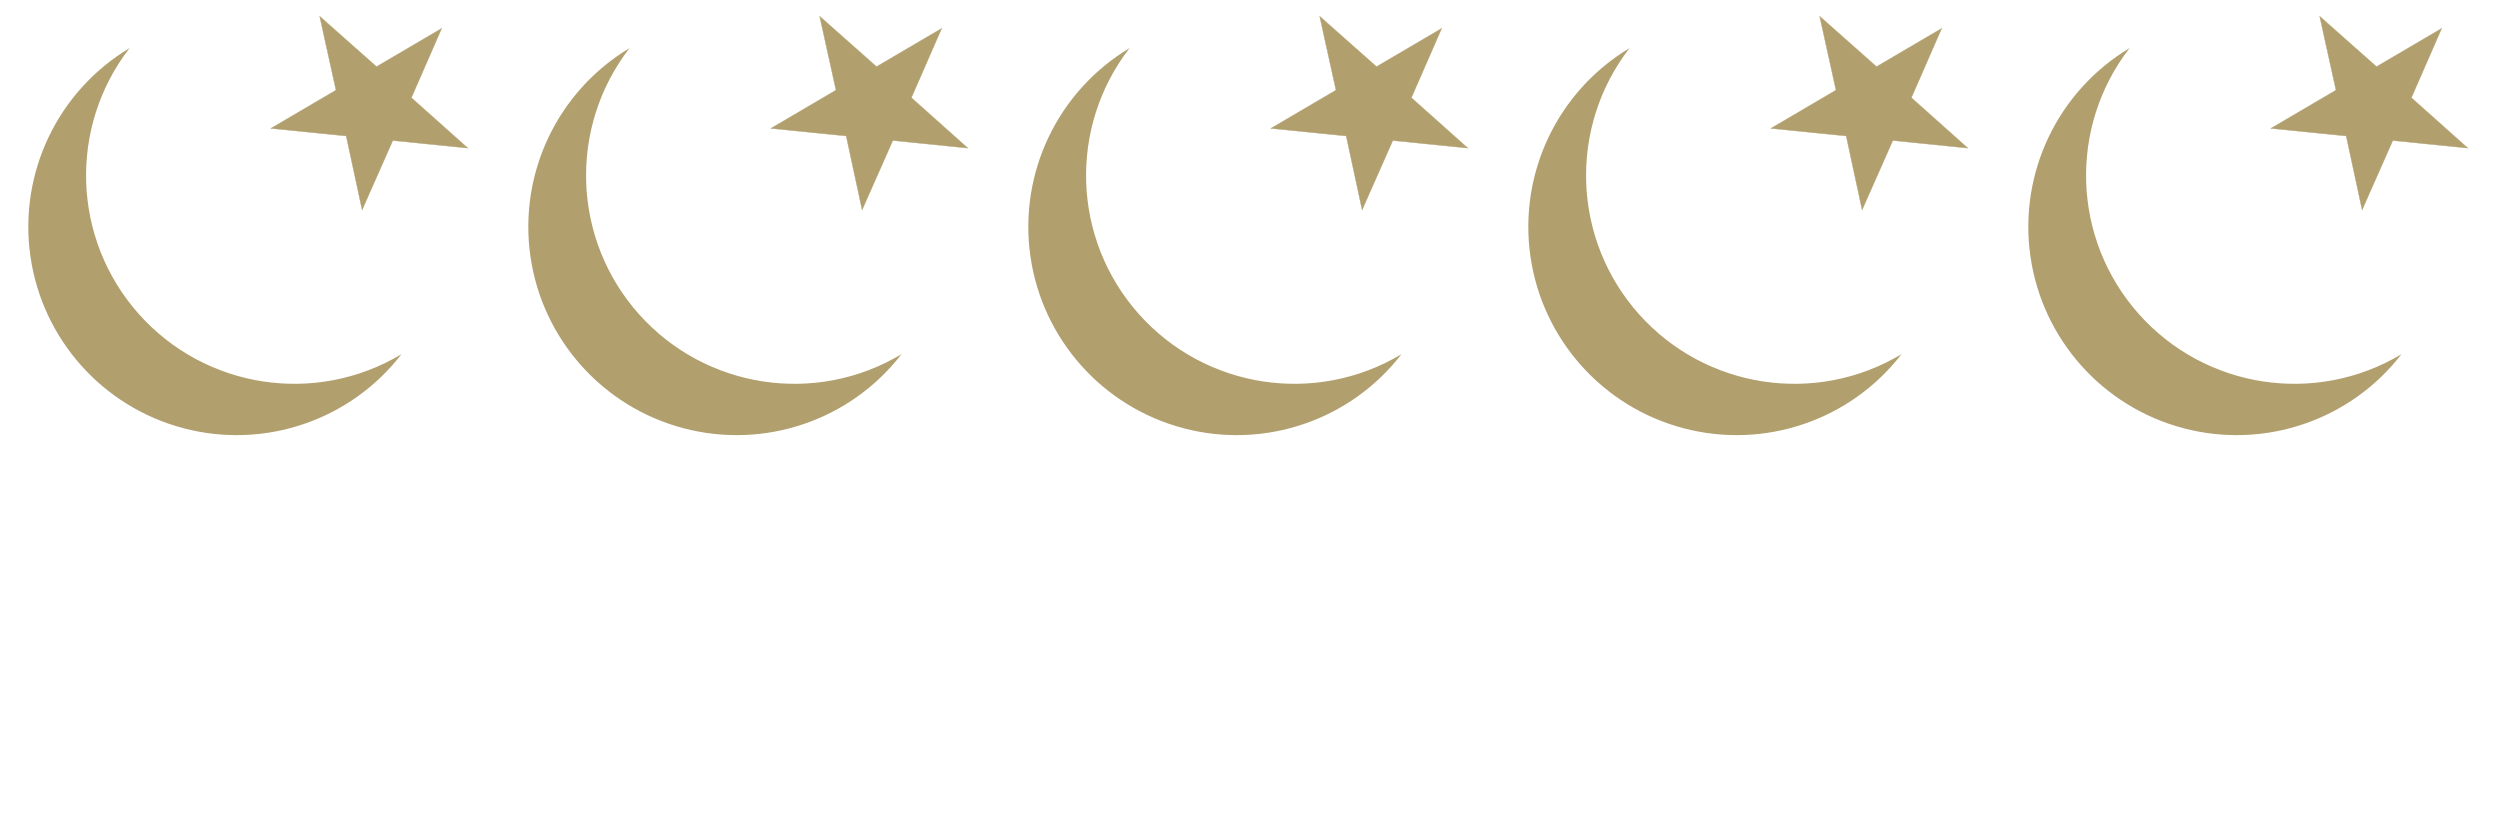
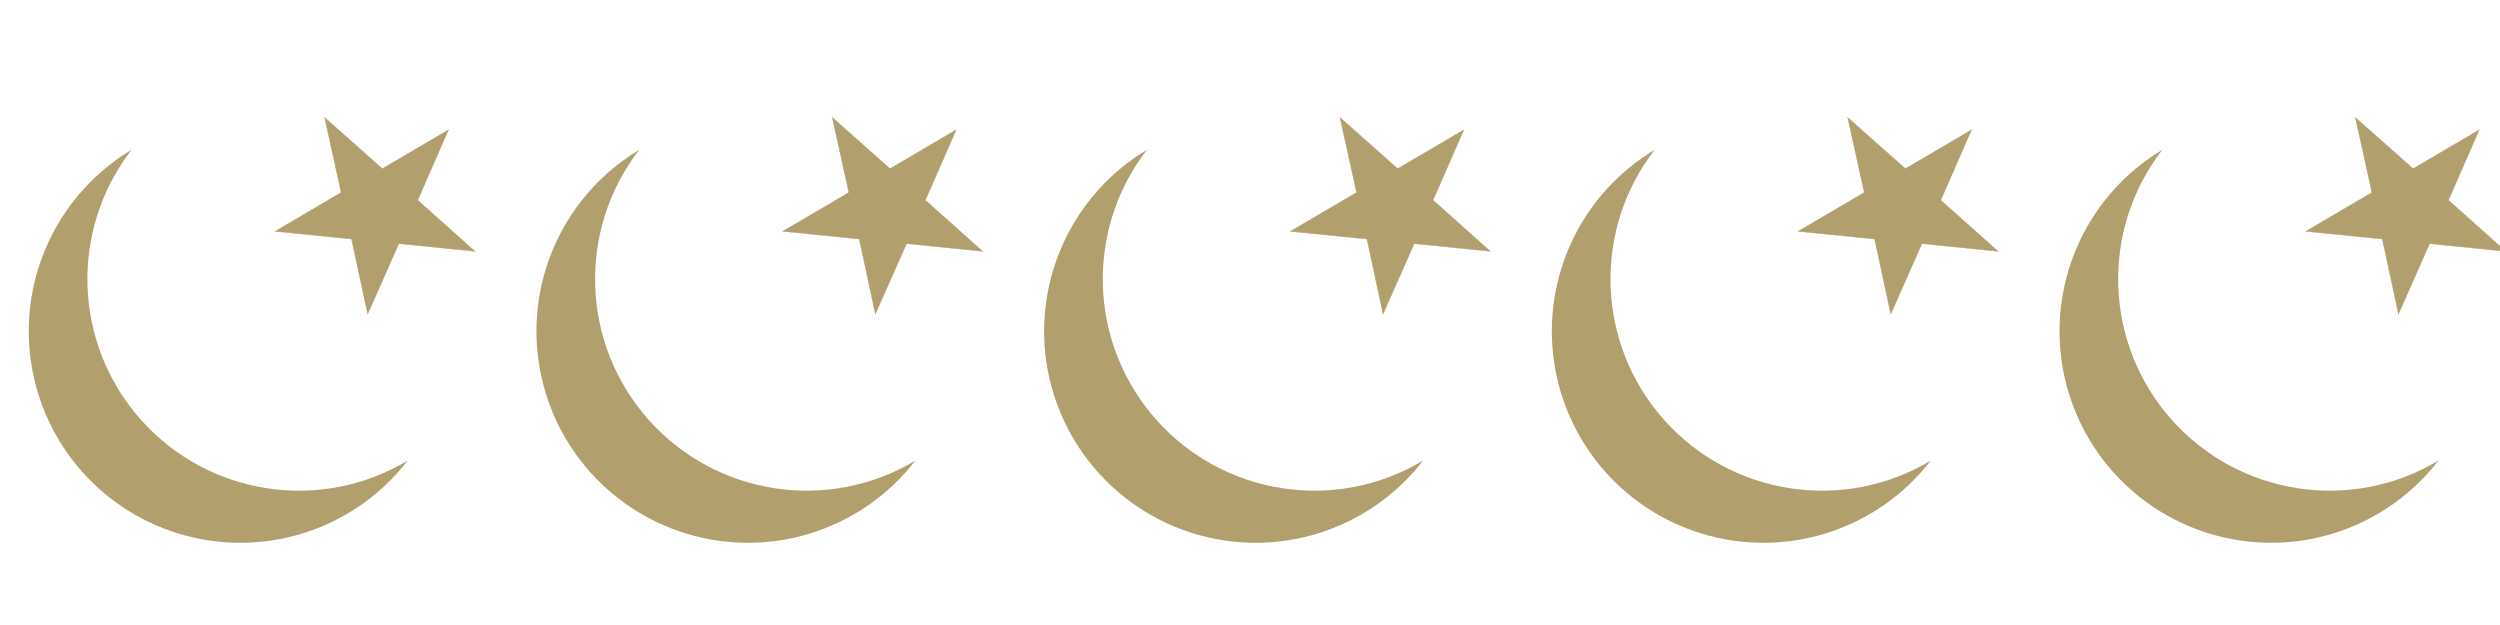
- <svg xmlns="http://www.w3.org/2000/svg" width="1200" height="400" viewBox="700 900 6600 1200" version="1.1">
+ <svg xmlns="http://www.w3.org/2000/svg" width="1200" height="300" viewBox="700 900 6500 100" version="1.1">
  <path d="M1760 1335A550 550 1 0 1 1042 527 550 550 0 1 0 1760 1335z" stroke="#B19F6E" stroke-width="0" fill="#B19F6E" />
  <polygon points="1866,475 1786,658 1935,791 1737,771 1656,954 1614,759 1415,739 1587,638 1544,443 1694,576" style="fill:#B19F6E;stroke:#B19F6E;stroke-width:1" />
  <path d="M3080 1335A550 550 1 0 1 2362 527 550 550 0 1 0 3080 1335z" stroke="#B19F6E" stroke-width="0" fill="#B19F6E" />
  <polygon points="3186,475 3106,658 3255,791 3057,771 2976,954 2934,759 2735,739 2907,638 2864,443 3014,576" style="fill:#B19F6E;stroke:#B19F6E;stroke-width:1" />
  <path d="M4400 1335A550 550 1 0 1 3682 527 550 550 0 1 0 4400 1335z" stroke="#B19F6E" stroke-width="0" fill="#B19F6E" />
  <polygon points="4506,475 4426,658 4575,791 4377,771 4296,954 4254,759 4055,739 4227,638 4184,443 4334,576" style="fill:#B19F6E;stroke:#B19F6E;stroke-width:1" />
  <path d="M5720 1335A550 550 1 0 1 5002 527 550 550 0 1 0 5720 1335z" stroke="#B19F6E" stroke-width="0" fill="#B19F6E" />
  <polygon points="5826,475 5746,658 5895,791 5697,771 5616,954 5574,759 5375,739 5547,638 5504,443 5654,576" style="fill:#B19F6E;stroke:#B19F6E;stroke-width:1" />
  <path d="M7040 1335A550 550 1 0 1 6322 527 550 550 0 1 0 7040 1335z" stroke="#B19F6E" stroke-width="0" fill="#B19F6E" />
  <polygon points="7146,475 7066,658 7215,791 7017,771 6936,954 6894,759 6695,739 6867,638 6824,443 6974,576" style="fill:#B19F6E;stroke:#B19F6E;stroke-width:1" />
</svg>
